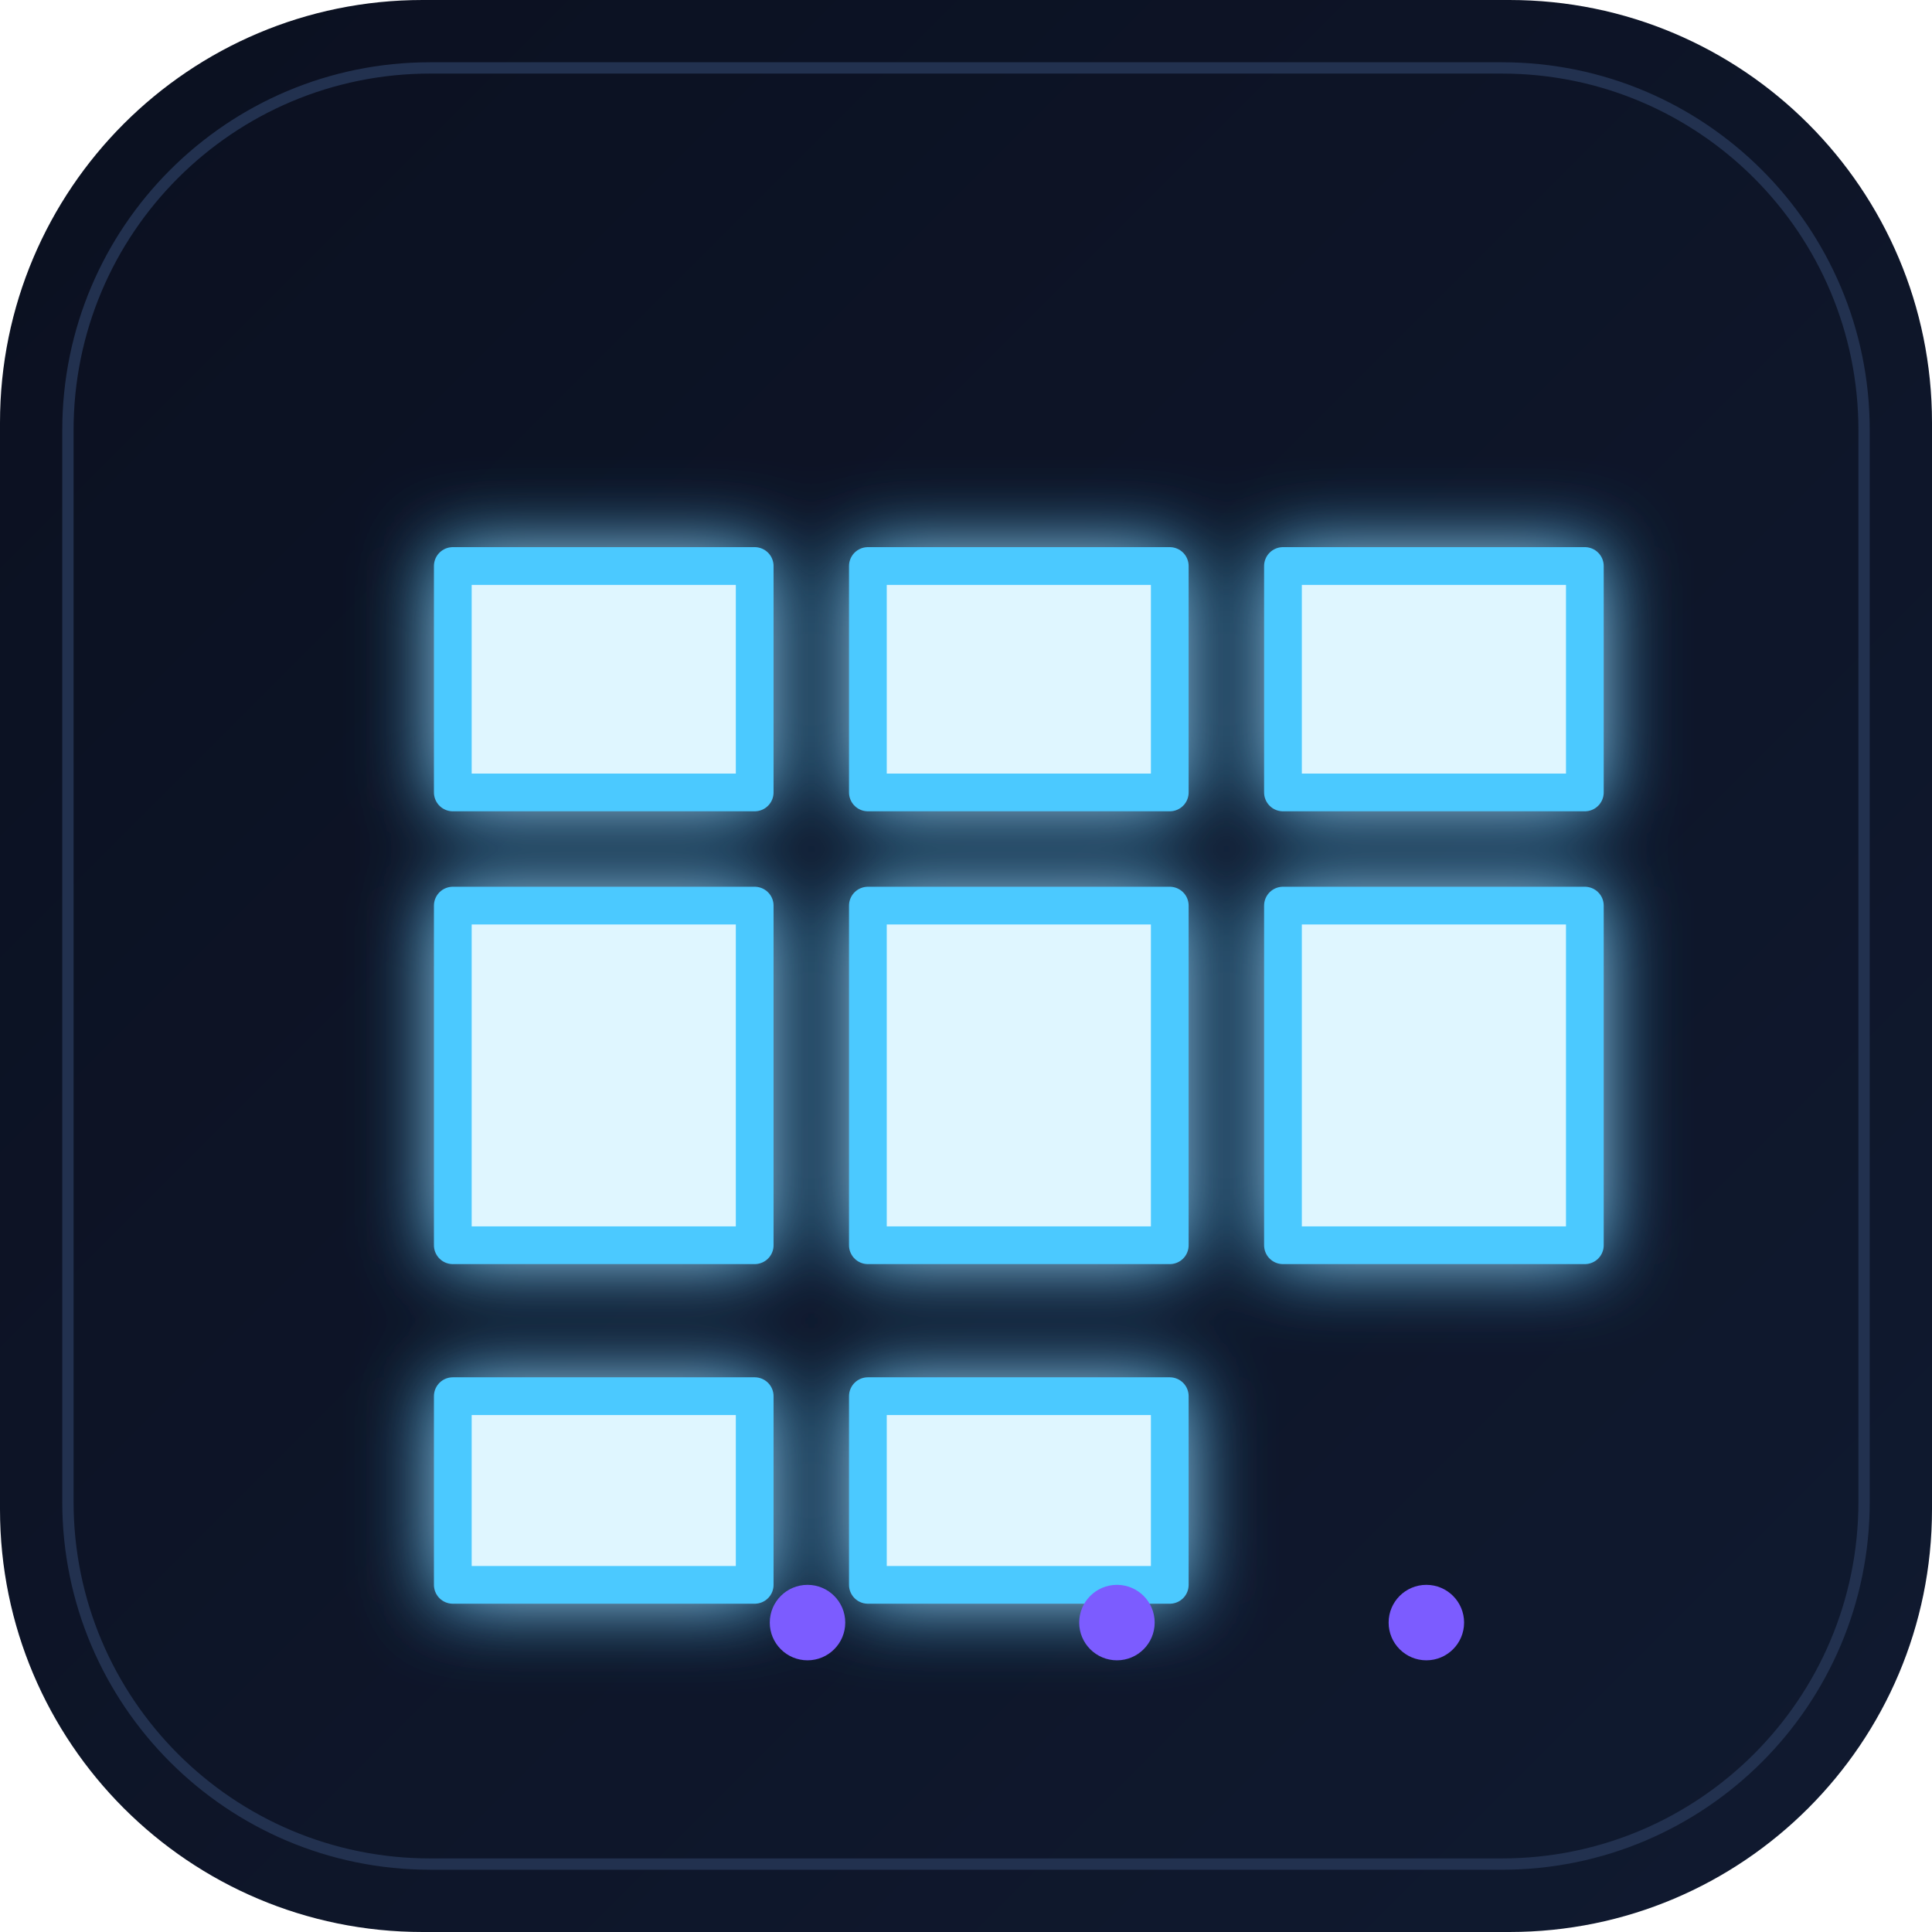
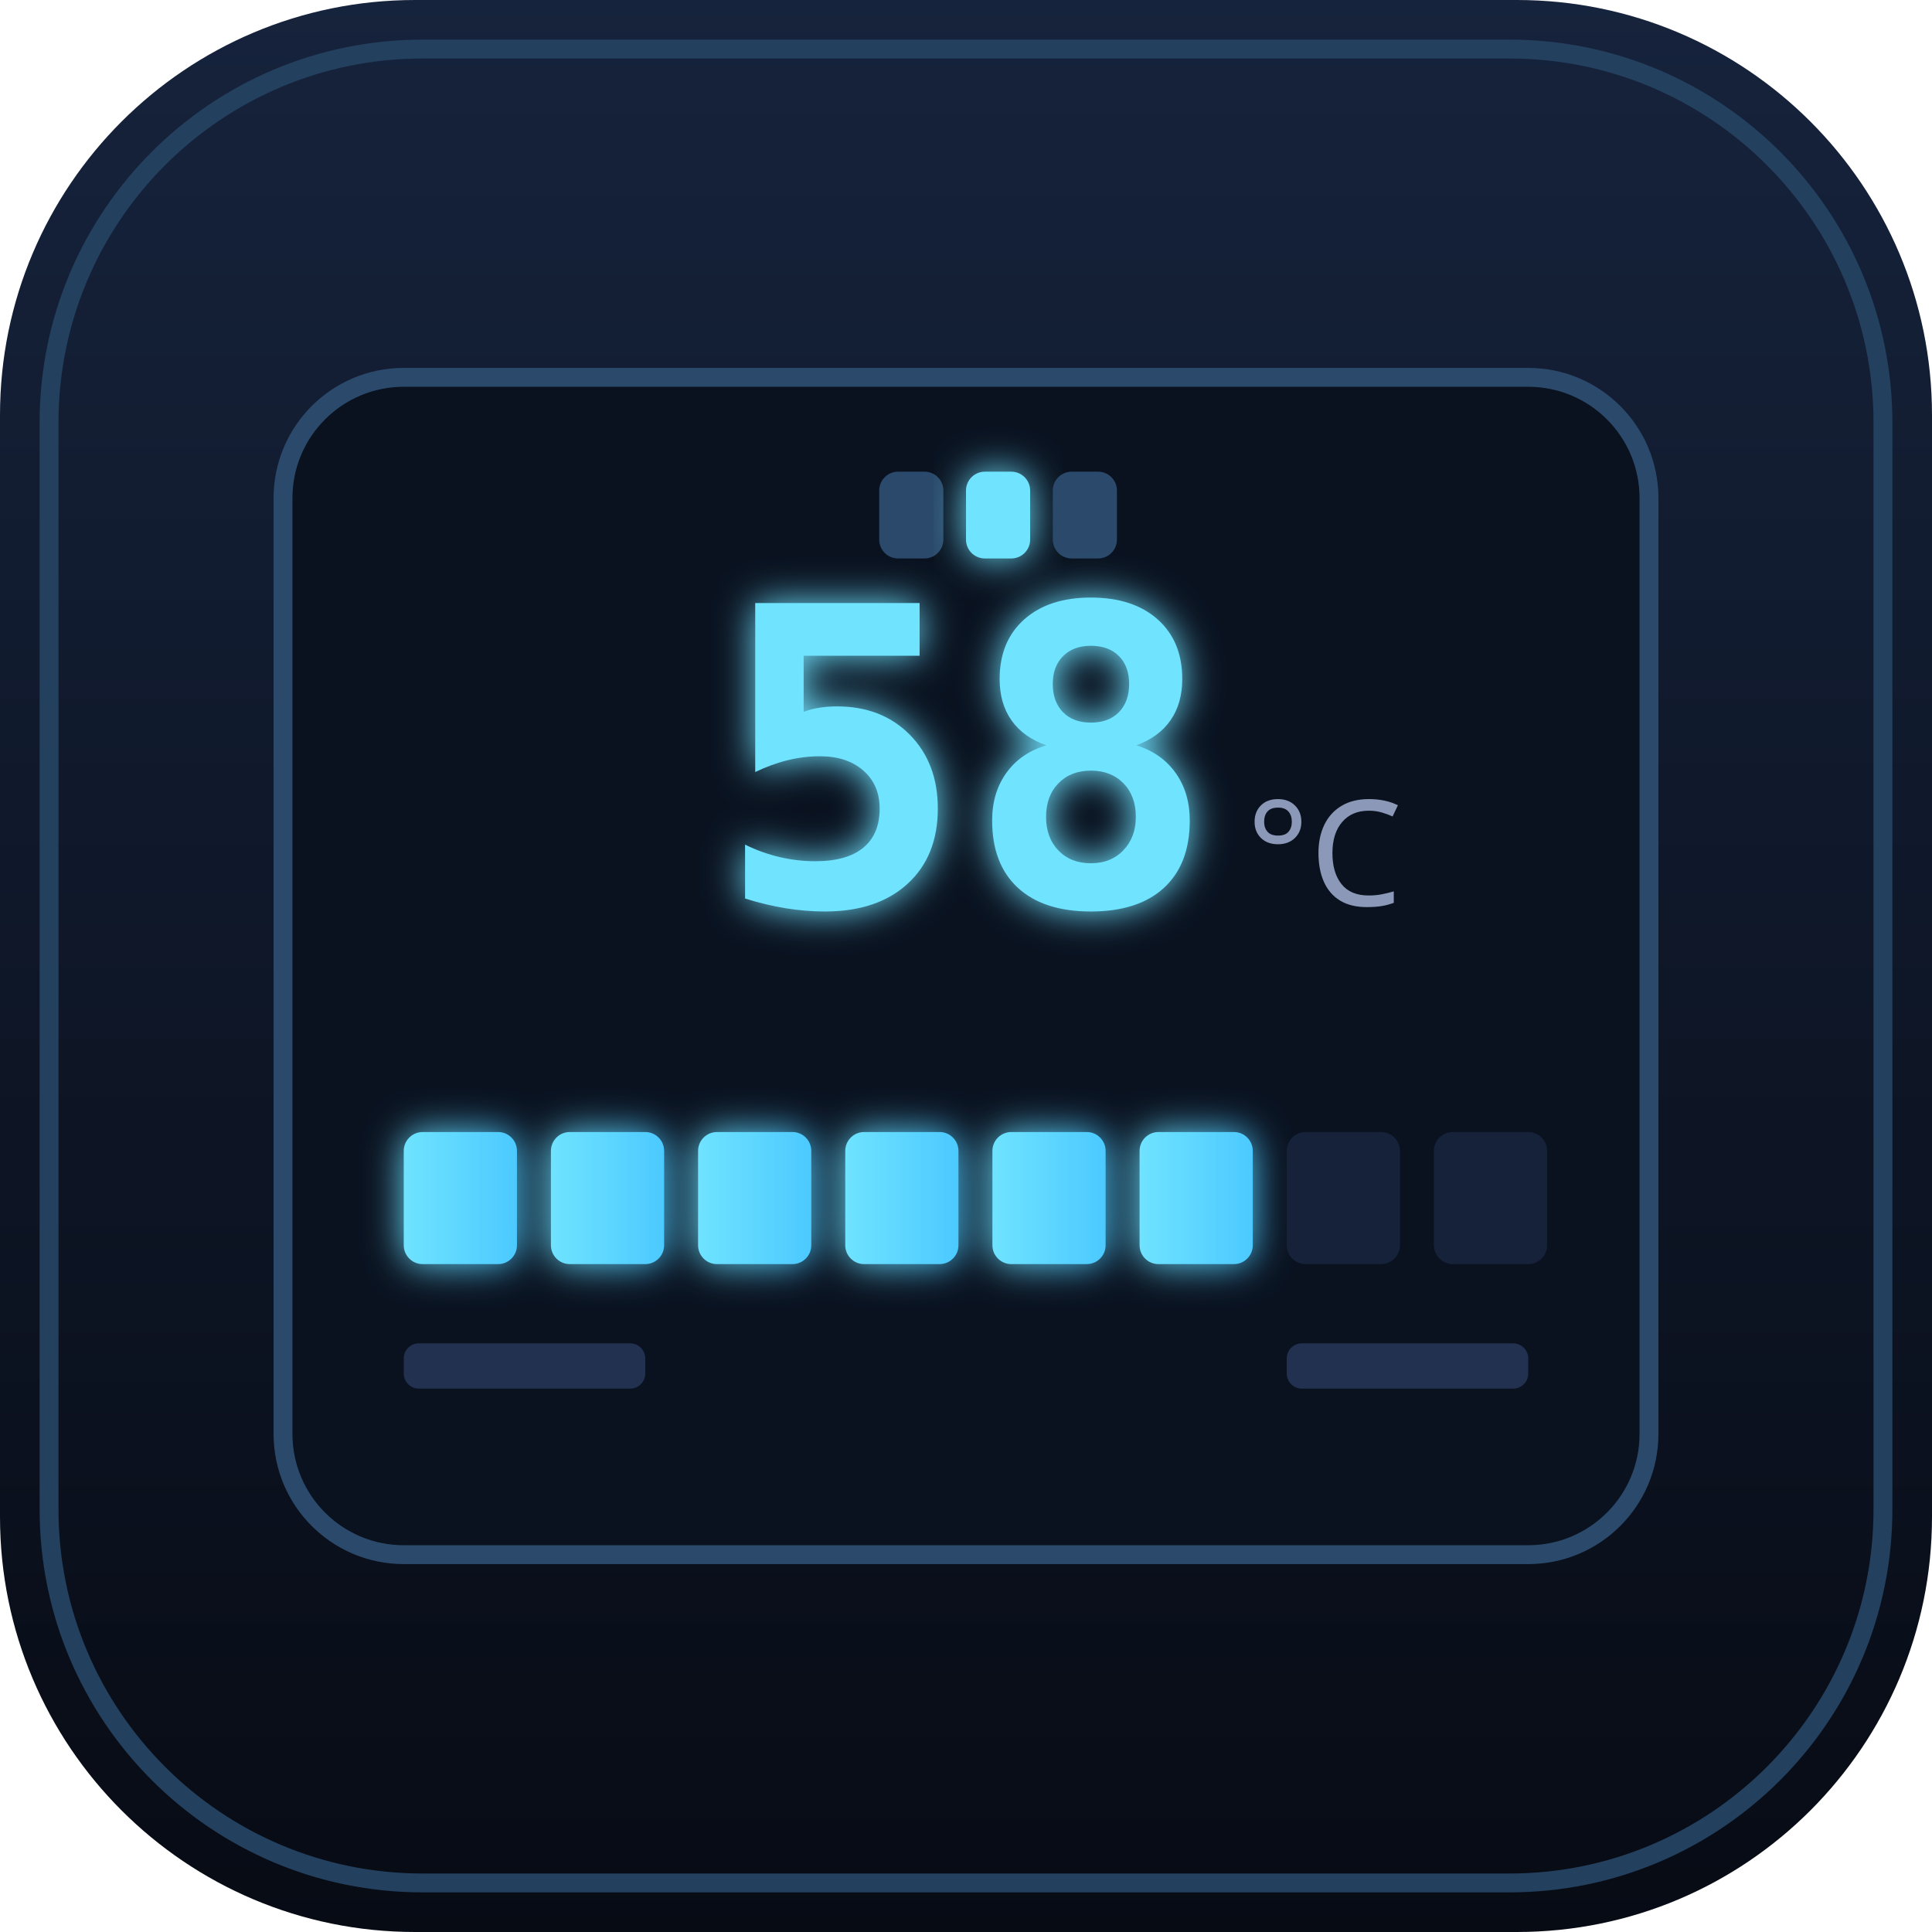
- <svg xmlns="http://www.w3.org/2000/svg" viewBox="0 0 512 512">
+ <svg xmlns="http://www.w3.org/2000/svg" width="1024" height="1024" viewBox="0 0 1024 1024">
  <defs>
-     <linearGradient id="g" x1="0" y1="0" x2="1" y2="1">
-       <stop offset="0" stop-color="#0b1020" />
-       <stop offset="1" stop-color="#101a30" />
+     <linearGradient id="bg" x1="0" y1="0" x2="0" y2="1">
+       <stop offset="0" stop-color="#16233c" />
+       <stop offset="1" stop-color="#070b14" />
    </linearGradient>
-     <filter id="glow" x="-40%" y="-40%" width="180%" height="180%">
+     <linearGradient id="seg" x1="0" y1="0" x2="1" y2="0">
+       <stop offset="0" stop-color="#6fe3ff" />
+       <stop offset="1" stop-color="#4cc9ff" />
+     </linearGradient>
+     <filter id="glow" x="-50%" y="-50%" width="200%" height="200%">
      <feGaussianBlur stdDeviation="10" result="b" />
      <feMerge>
        <feMergeNode in="b" />
        <feMergeNode in="SourceGraphic" />
      </feMerge>
    </filter>
  </defs>
-   <rect width="512" height="512" rx="112" fill="url(#g)" />
-   <rect x="18" y="18" width="476" height="476" rx="96" fill="none" stroke="#22314f" stroke-width="3" />
-   <g filter="url(#glow)" fill="#dff6ff" stroke="#4cc9ff" stroke-width="10" stroke-linejoin="round">
-     <path d="M120 150 h80 v60 h-80 z" />
-     <path d="M120 240 h80 v90 h-80 z" />
-     <path d="M120 370 h80 v50 h-80 z" />
-     <path d="M230 150 h80 v60 h-80 z" />
-     <path d="M230 240 h80 v90 h-80 z" />
-     <path d="M230 370 h80 v50 h-80 z" />
-     <path d="M340 150 h80 v60 h-80 z" />
-     <path d="M340 240 h80 v90 h-80 z" />
+   <rect width="1024" height="1024" rx="220" fill="url(#bg)" />
+   <rect x="26" y="26" width="972" height="972" rx="198" fill="none" stroke="#24405f" stroke-width="10" />
+   <rect x="150" y="200" width="724" height="624" rx="64" fill="#0a1220" stroke="#2b4a6b" stroke-width="10" />
+   <rect x="466" y="250" width="34" height="46" rx="10" fill="#2b4a6b" />
+   <rect x="512" y="250" width="34" height="46" rx="10" fill="#6fe3ff" filter="url(#glow)" />
+   <rect x="558" y="250" width="34" height="46" rx="10" fill="#2b4a6b" />
+   <text x="512" y="480" text-anchor="middle" font-family="monospace" font-size="220" font-weight="700" fill="#6fe3ff" filter="url(#glow)">58</text>
+   <text x="702" y="480" text-anchor="middle" font-family="sans-serif" font-size="78" fill="#8b98b8">°C</text>
+   <g fill="url(#seg)" filter="url(#glow)">
+     <rect x="214" y="600" width="60" height="70" rx="10" />
+     <rect x="292" y="600" width="60" height="70" rx="10" />
+     <rect x="370" y="600" width="60" height="70" rx="10" />
+     <rect x="448" y="600" width="60" height="70" rx="10" />
+     <rect x="526" y="600" width="60" height="70" rx="10" />
+     <rect x="604" y="600" width="60" height="70" rx="10" />
  </g>
-   <circle cx="214" cy="430" r="10" fill="#7c5cff" />
-   <circle cx="296" cy="430" r="10" fill="#7c5cff" />
-   <circle cx="378" cy="430" r="10" fill="#7c5cff" />
+   <g fill="#16223a">
+     <rect x="682" y="600" width="60" height="70" rx="10" />
+     <rect x="760" y="600" width="60" height="70" rx="10" />
+   </g>
+   <rect x="214" y="712" width="128" height="24" rx="8" fill="#22314f" />
+   <rect x="682" y="712" width="128" height="24" rx="8" fill="#22314f" />
</svg>
